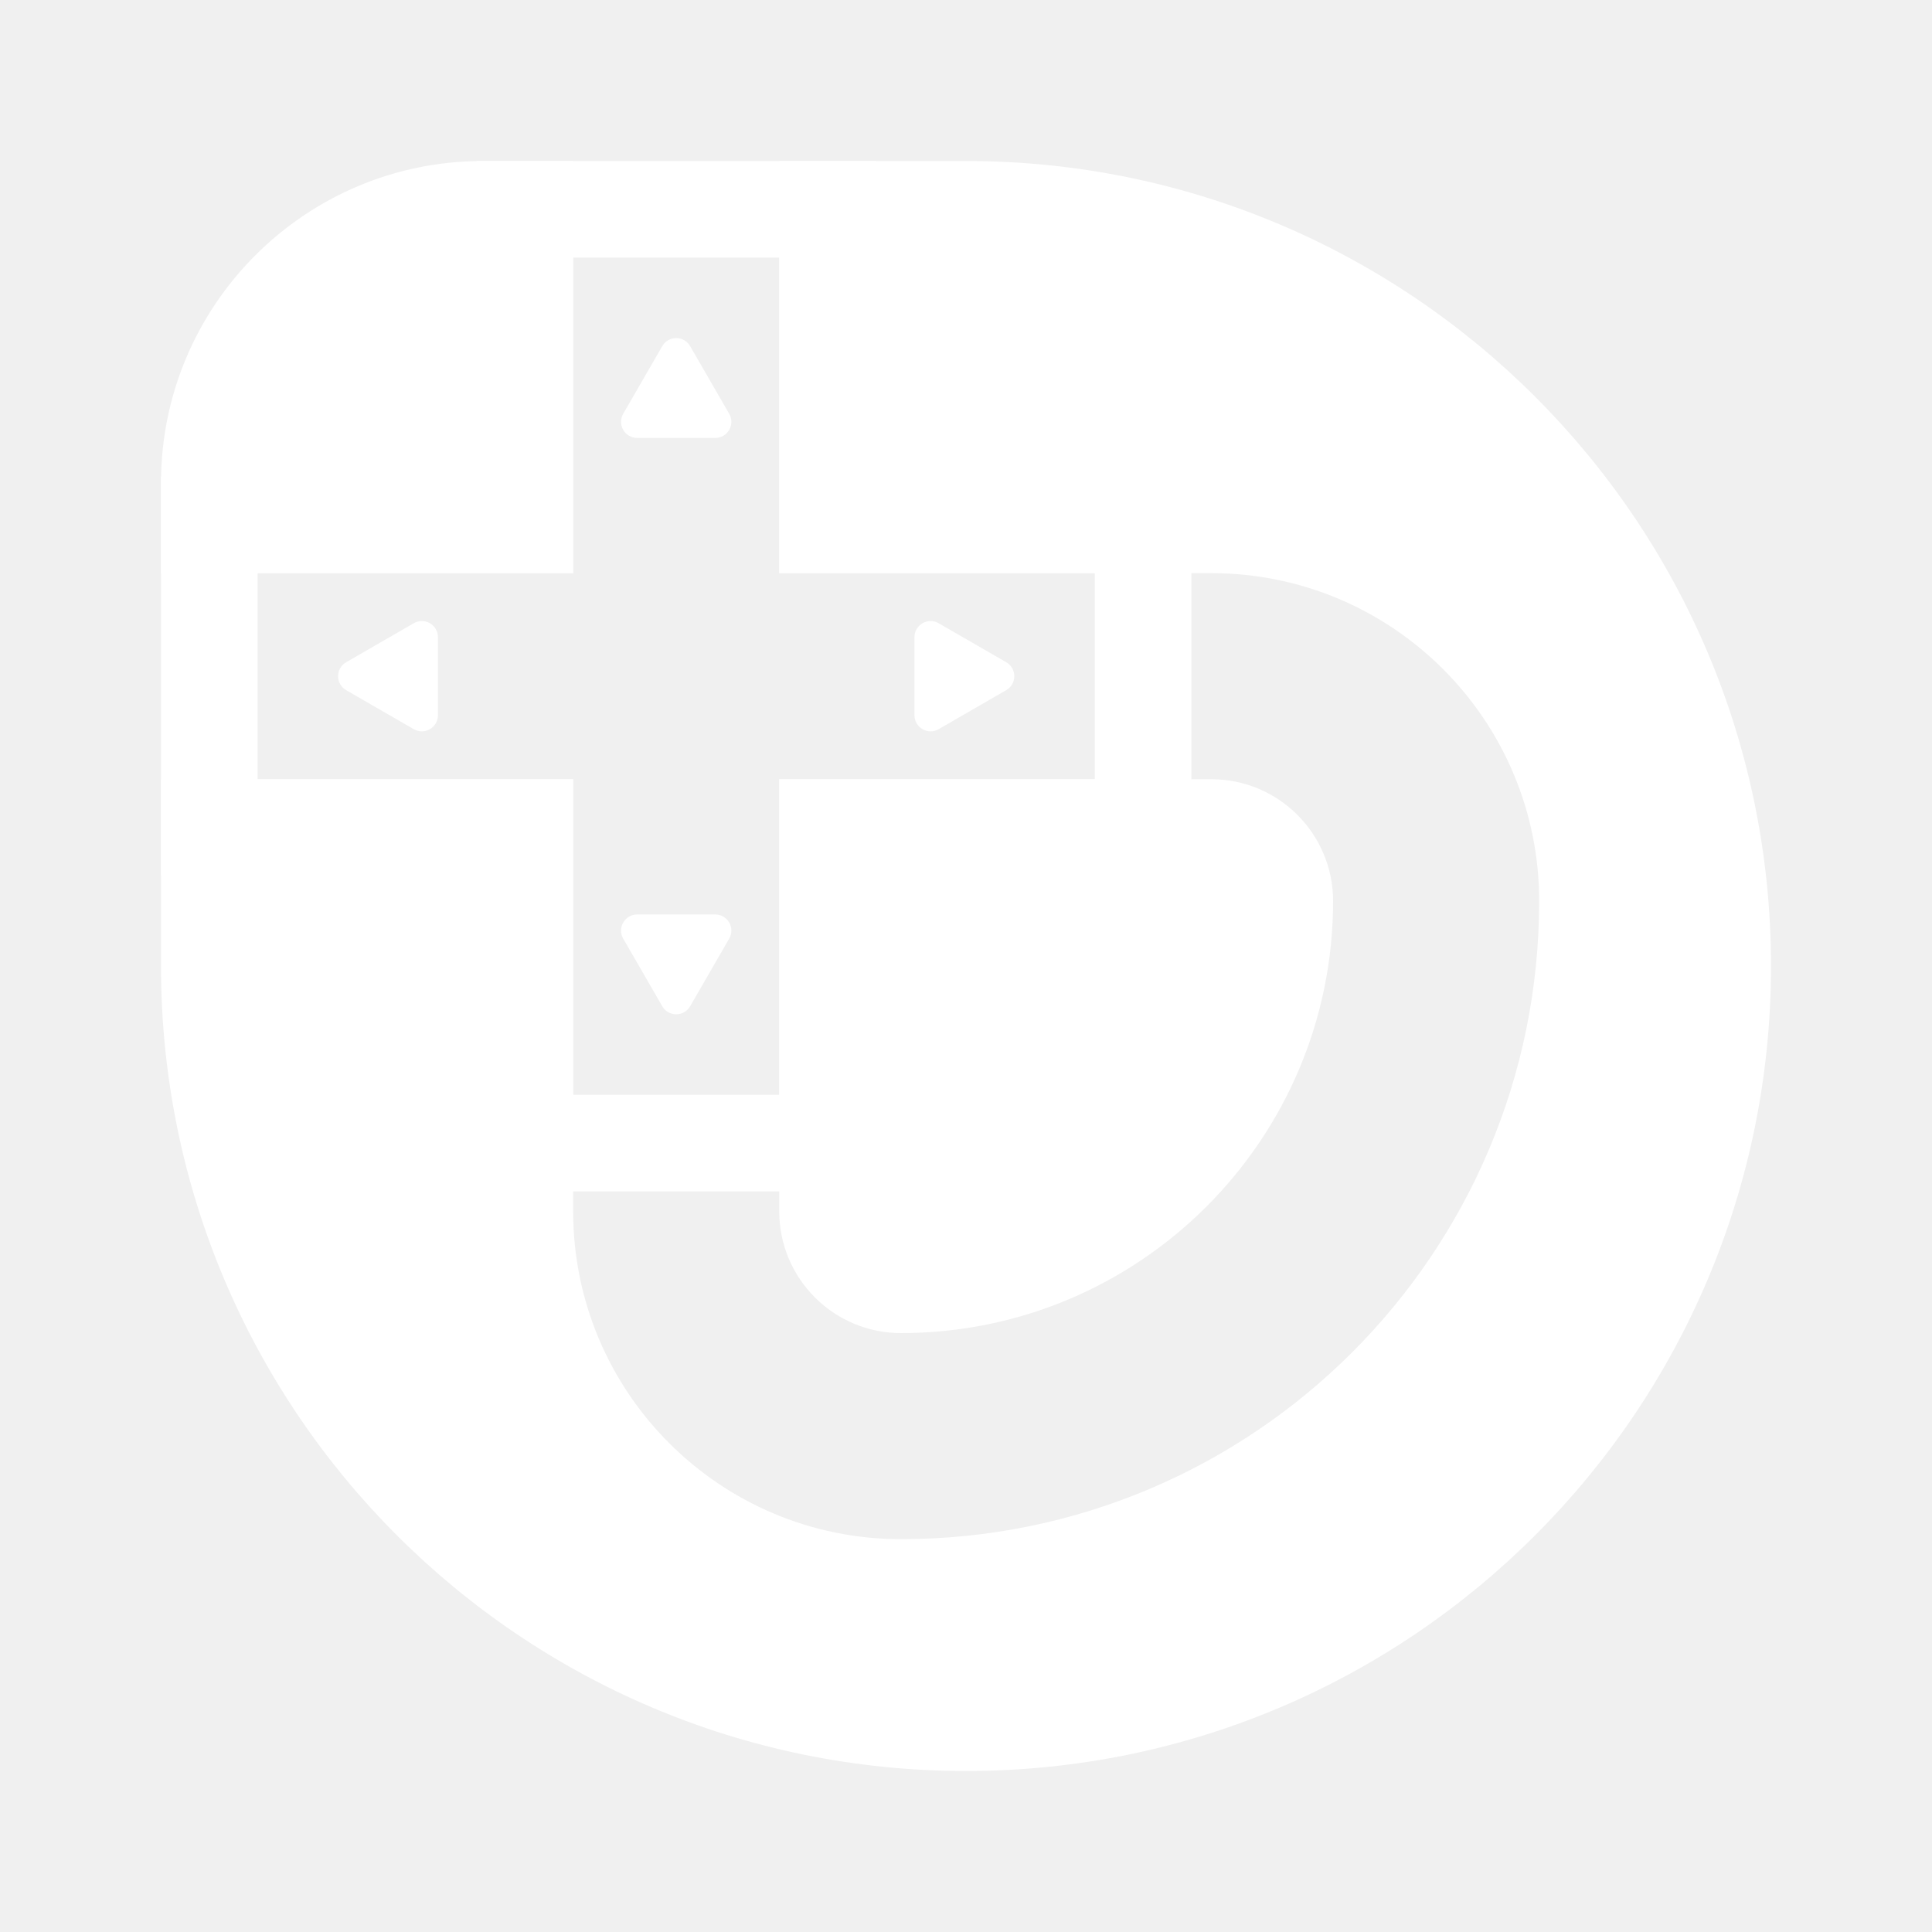
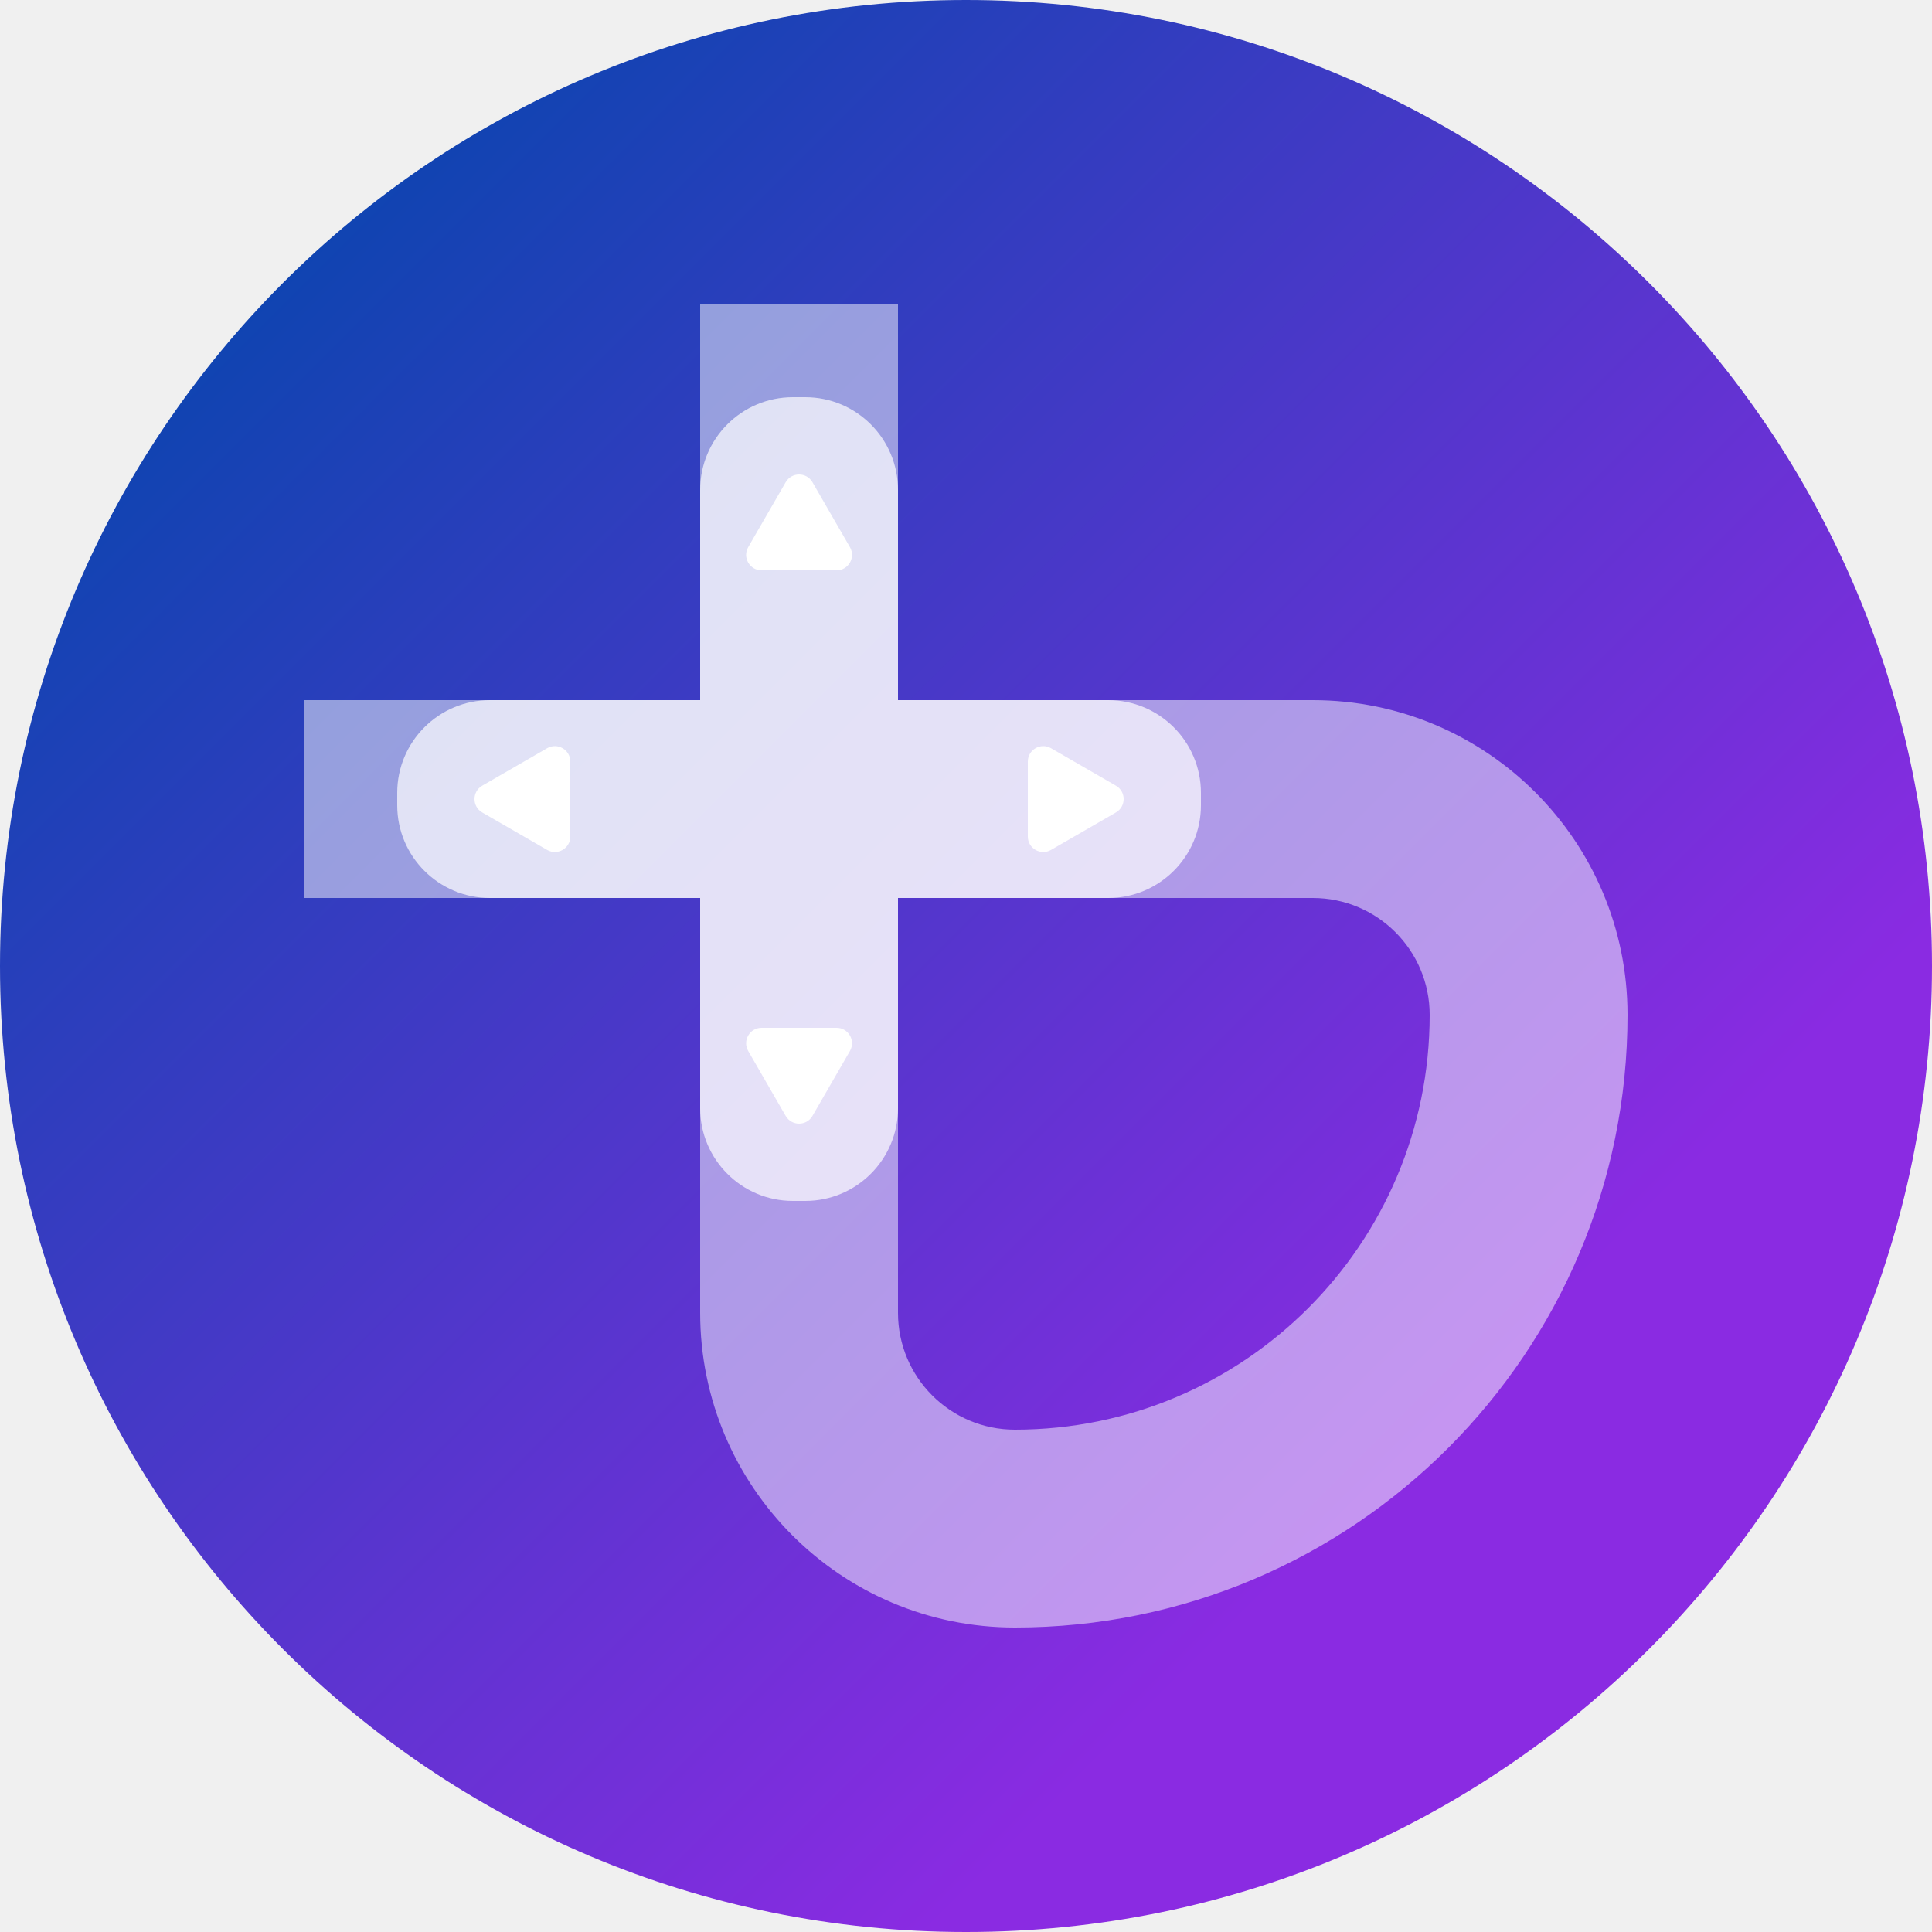
- <svg xmlns="http://www.w3.org/2000/svg" width="600" height="600" viewBox="0 0 600 600" fill="none" version="1.1" id="svg6">
-   <defs id="defs6" />
-   <path fill-rule="evenodd" clip-rule="evenodd" d="M 150,50 C 94.772,50 50,94.772 50,150 v 92 v 58 C 50,438.071 161.929,550 300,550 C 438.071,550 550,438.071 550,300 C 550,161.929 438.071,50 300,50 H 242 V 178 H 376.185 C 432.416,178 478,223.584 478,279.815 C 478,389.269 389.27,478 279.815,478 C 223.584,478 178,432.416 178,376.185 V 242 H 50 V 178 H 178 V 50 Z m 92,326.185 V 242 H 376.185 C 397.07,242 414,258.93 414,279.815 C 414,353.923 353.923,414 279.815,414 C 258.93,414 242,397.07 242,376.185 Z" fill="#ffffff" id="path1" />
-   <path d="m 178,65 h -15 v 15 v 83 H 80 H 65 v 15 v 64 v 15 h 15 h 83 v 83 v 15 h 15 h 64 h 15 v -15 v -83 h 83 h 15 V 242 V 178 V 163 H 340 H 257 V 80 V 65 h -15 z" stroke="#ffffff" stroke-width="30" id="path2" />
-   <path d="m 312.5,205.67 c 3.333,1.924 3.333,6.736 0,8.66 l -21,12.124 c -3.333,1.925 -7.5,-0.481 -7.5,-4.33 v -24.248 c 0,-3.849 4.167,-6.255 7.5,-4.33 z" fill="#ffffff" id="path3" />
-   <path d="m 214.33,312.5 c -1.924,3.333 -6.736,3.333 -8.66,0 l -12.124,-21 c -1.925,-3.333 0.481,-7.5 4.33,-7.5 h 24.248 c 3.849,0 6.255,4.167 4.33,7.5 z" fill="#ffffff" id="path4" />
-   <path d="m 205.67,107.5 c 1.924,-3.333 6.736,-3.333 8.66,0 l 12.124,21 c 1.925,3.333 -0.481,7.5 -4.33,7.5 h -24.248 c -3.849,0 -6.255,-4.167 -4.33,-7.5 z" fill="#ffffff" id="path5" />
-   <path d="m 107.5,214.33 c -3.333,-1.924 -3.333,-6.736 0,-8.66 l 21,-12.124 c 3.333,-1.925 7.5,0.481 7.5,4.33 v 24.248 c 0,3.849 -4.167,6.255 -7.5,4.33 z" fill="#ffffff" id="path6" />
+ <svg xmlns="http://www.w3.org/2000/svg" width="600" height="600" viewBox="50 50 500 500" fill="none" version="1.1" id="svg8">
+   <circle cx="300" cy="300" r="250" fill="url(#paint0_linear_1016_105)" />
+   <g transform="translate(88.8 88.8) scale(0.8)">
+     <path fill-rule="evenodd" clip-rule="evenodd" d="m 178,50 h 64 V 178 H 376.185 C 432.416,178 478,223.584 478,279.815 478,389.269 389.27,478 279.815,478 223.584,478 178,432.416 178,376.185 V 242 H 50 v -64 h 128 z m 64,192 V 376.185 C 242,397.07 258.93,414 279.815,414 353.923,414 414,353.923 414,279.815 414,258.93 397.07,242 376.185,242 Z" fill="#ffffff" fill-opacity="0.5" id="path2" />
+     <path d="M 242,110 C 242,93.431 228.569,80 212,80 h -4 c -16.569,0 -30,13.431 -30,30 v 68 h -68 c -16.569,0 -30,13.431 -30,30 v 4 c 0,16.569 13.431,30 30,30 h 68 v 68 c 0,16.569 13.431,30 30,30 h 4 c 16.569,0 30,-13.431 30,-30 v -68 h 68 c 16.569,0 30,-13.431 30,-30 v -4 c 0,-16.569 -13.431,-30 -30,-30 h -68 z" fill="#ffffff" fill-opacity="0.7" id="path3" />
+     <path d="m 312.5,205.67 c 3.333,1.924 3.333,6.736 0,8.66 l -21,12.124 c -3.333,1.925 -7.5,-0.481 -7.5,-4.33 v -24.248 c 0,-3.849 4.167,-6.255 7.5,-4.33 z" fill="#ffffff" id="path4" />
+     <path d="m 214.33,312.5 c -1.924,3.333 -6.736,3.333 -8.66,0 l -12.124,-21 c -1.925,-3.333 0.481,-7.5 4.33,-7.5 h 24.248 c 3.849,0 6.255,4.167 4.33,7.5 z" fill="#ffffff" id="path5" />
+     <path d="m 205.67,107.5 c 1.924,-3.333 6.736,-3.333 8.66,0 l 12.124,21 c 1.925,3.333 -0.481,7.5 -4.33,7.5 h -24.248 c -3.849,0 -6.255,-4.167 -4.33,-7.5 z" fill="#ffffff" id="path6" />
+     <path d="m 107.5,214.33 c -3.333,-1.924 -3.333,-6.736 0,-8.66 l 21,-12.124 c 3.333,-1.925 7.5,0.481 7.5,4.33 v 24.248 c 0,3.849 -4.167,6.255 -7.5,4.33 z" fill="#ffffff" id="path7" />
+   </g>
+   <defs id="defs8">
+     <linearGradient id="paint0_linear_1016_105" x1="50" y1="50" x2="550" y2="550" gradientUnits="userSpaceOnUse">
+       <stop offset="0.068" stop-color="#0047AB" id="stop7" />
+       <stop offset="0.741" stop-color="#8A2BE2" id="stop8" />
+     </linearGradient>
+   </defs>
</svg>
